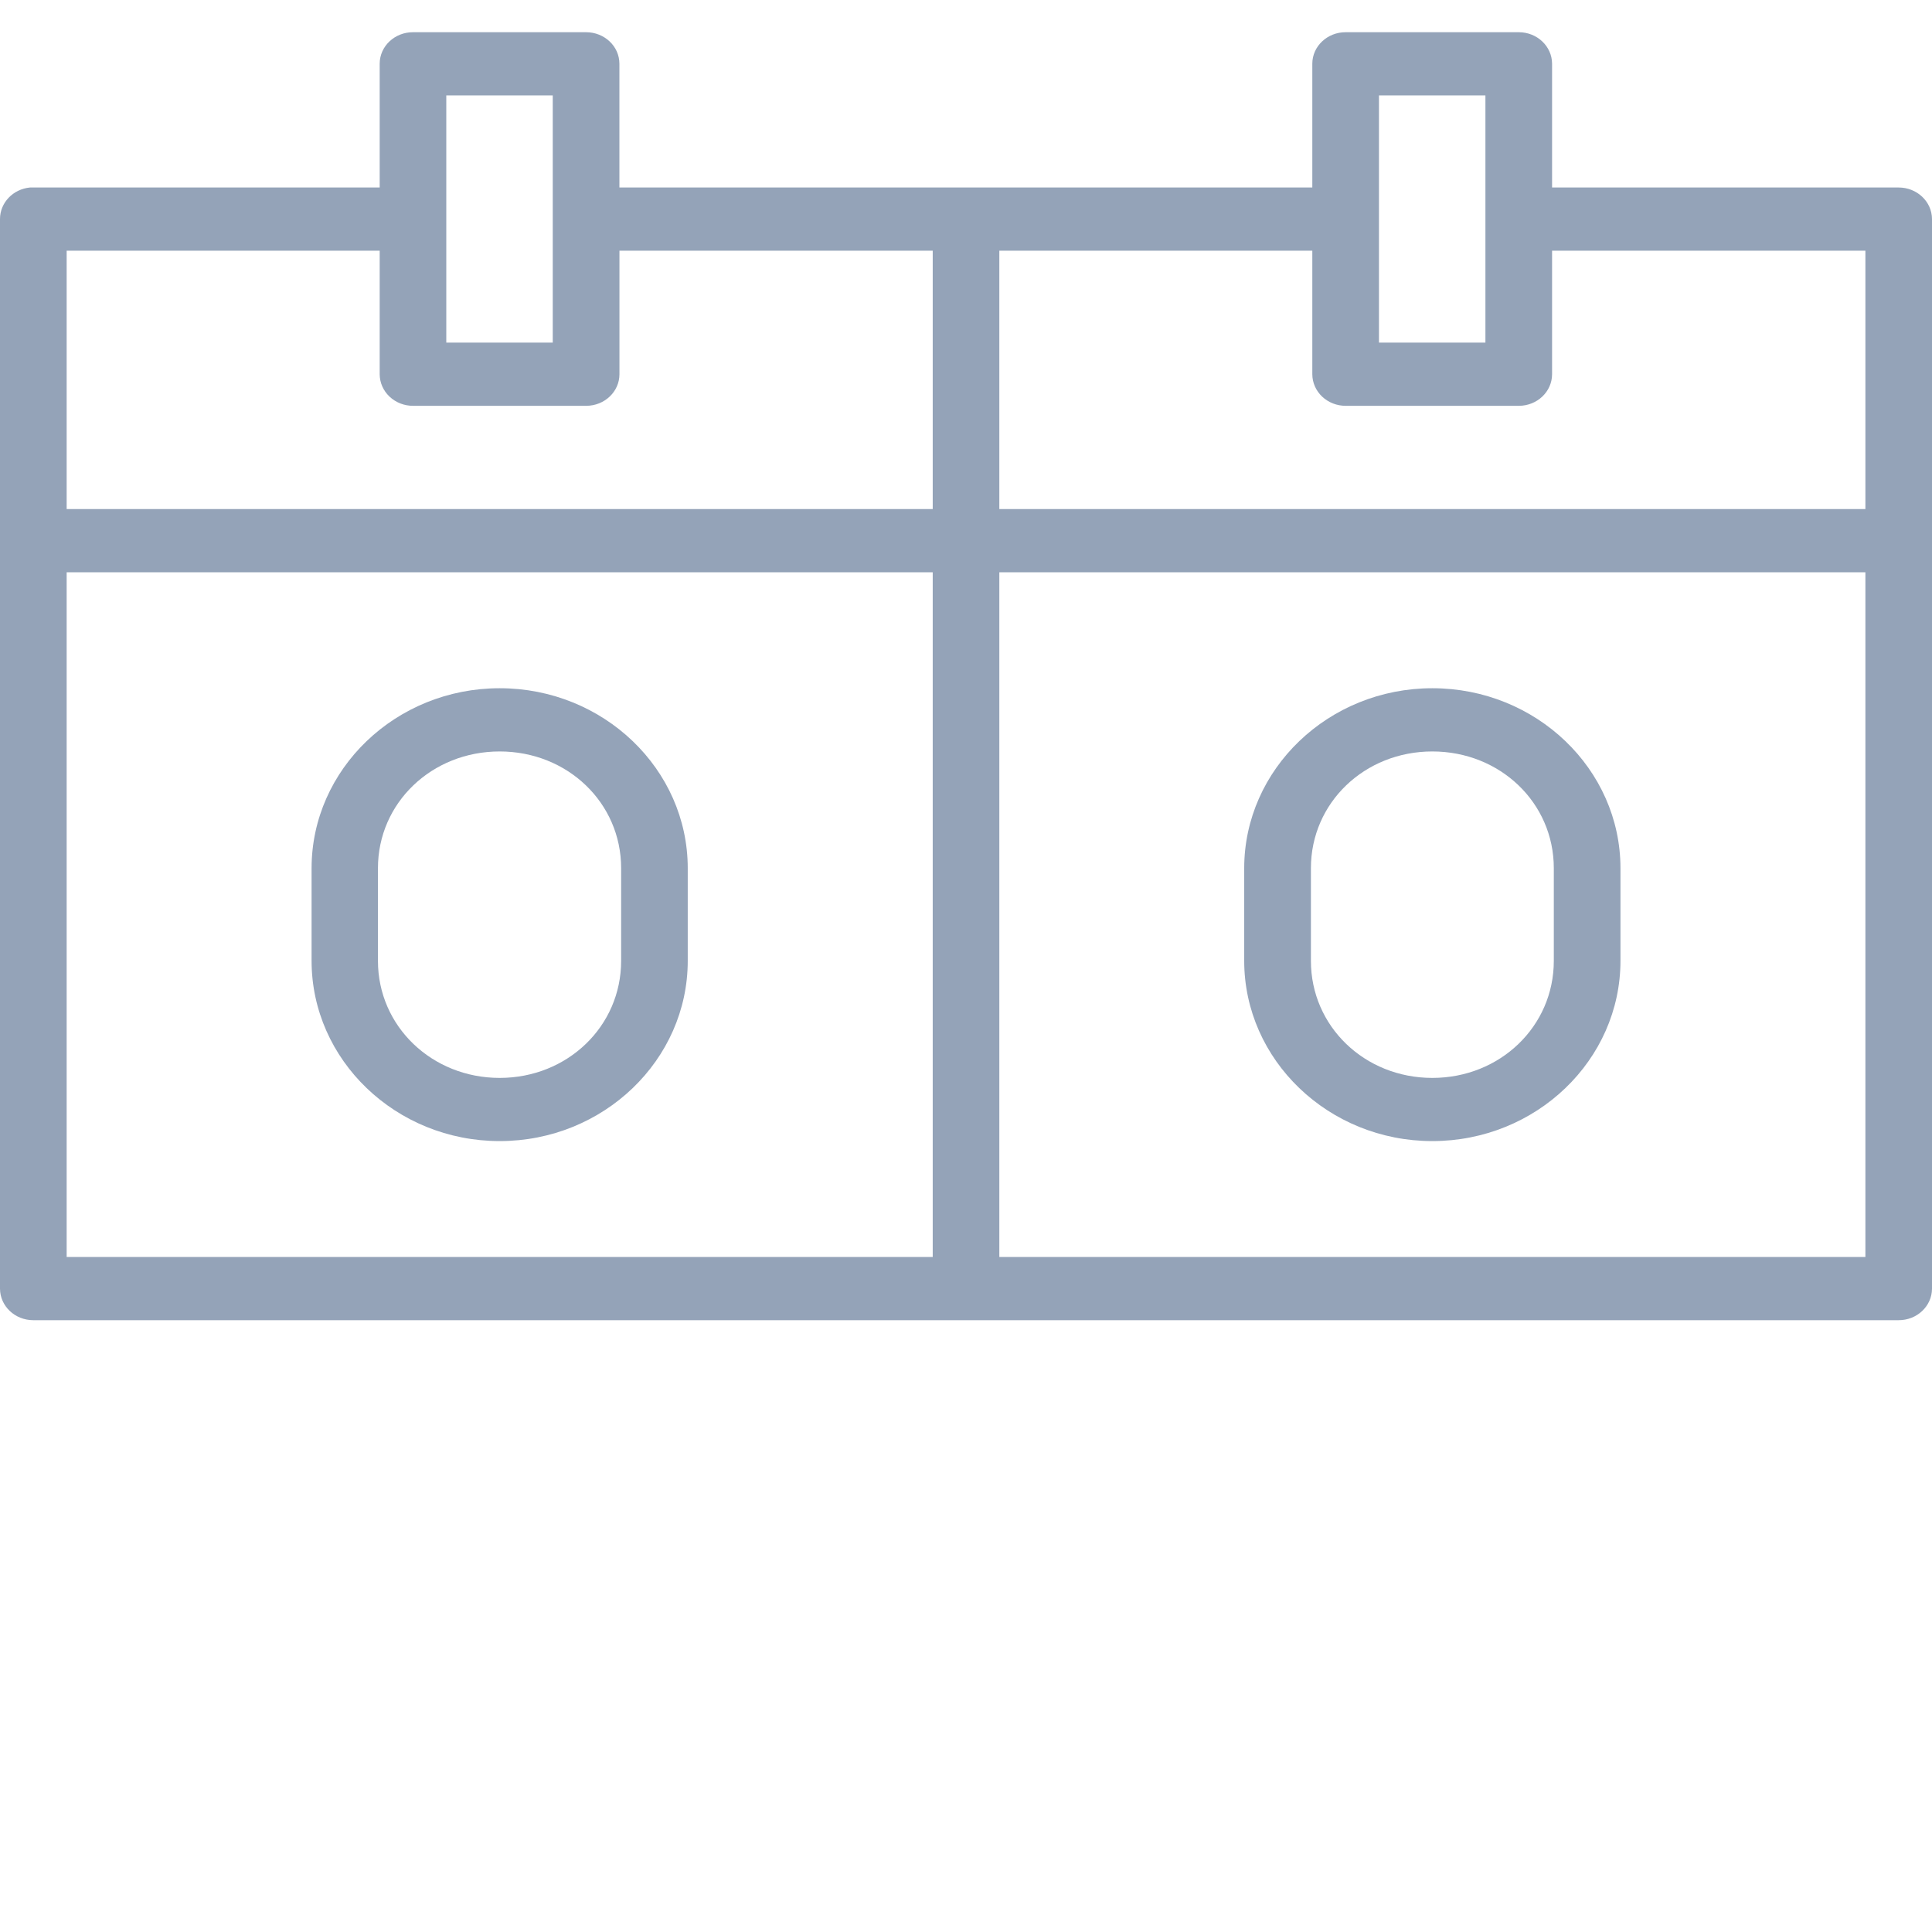
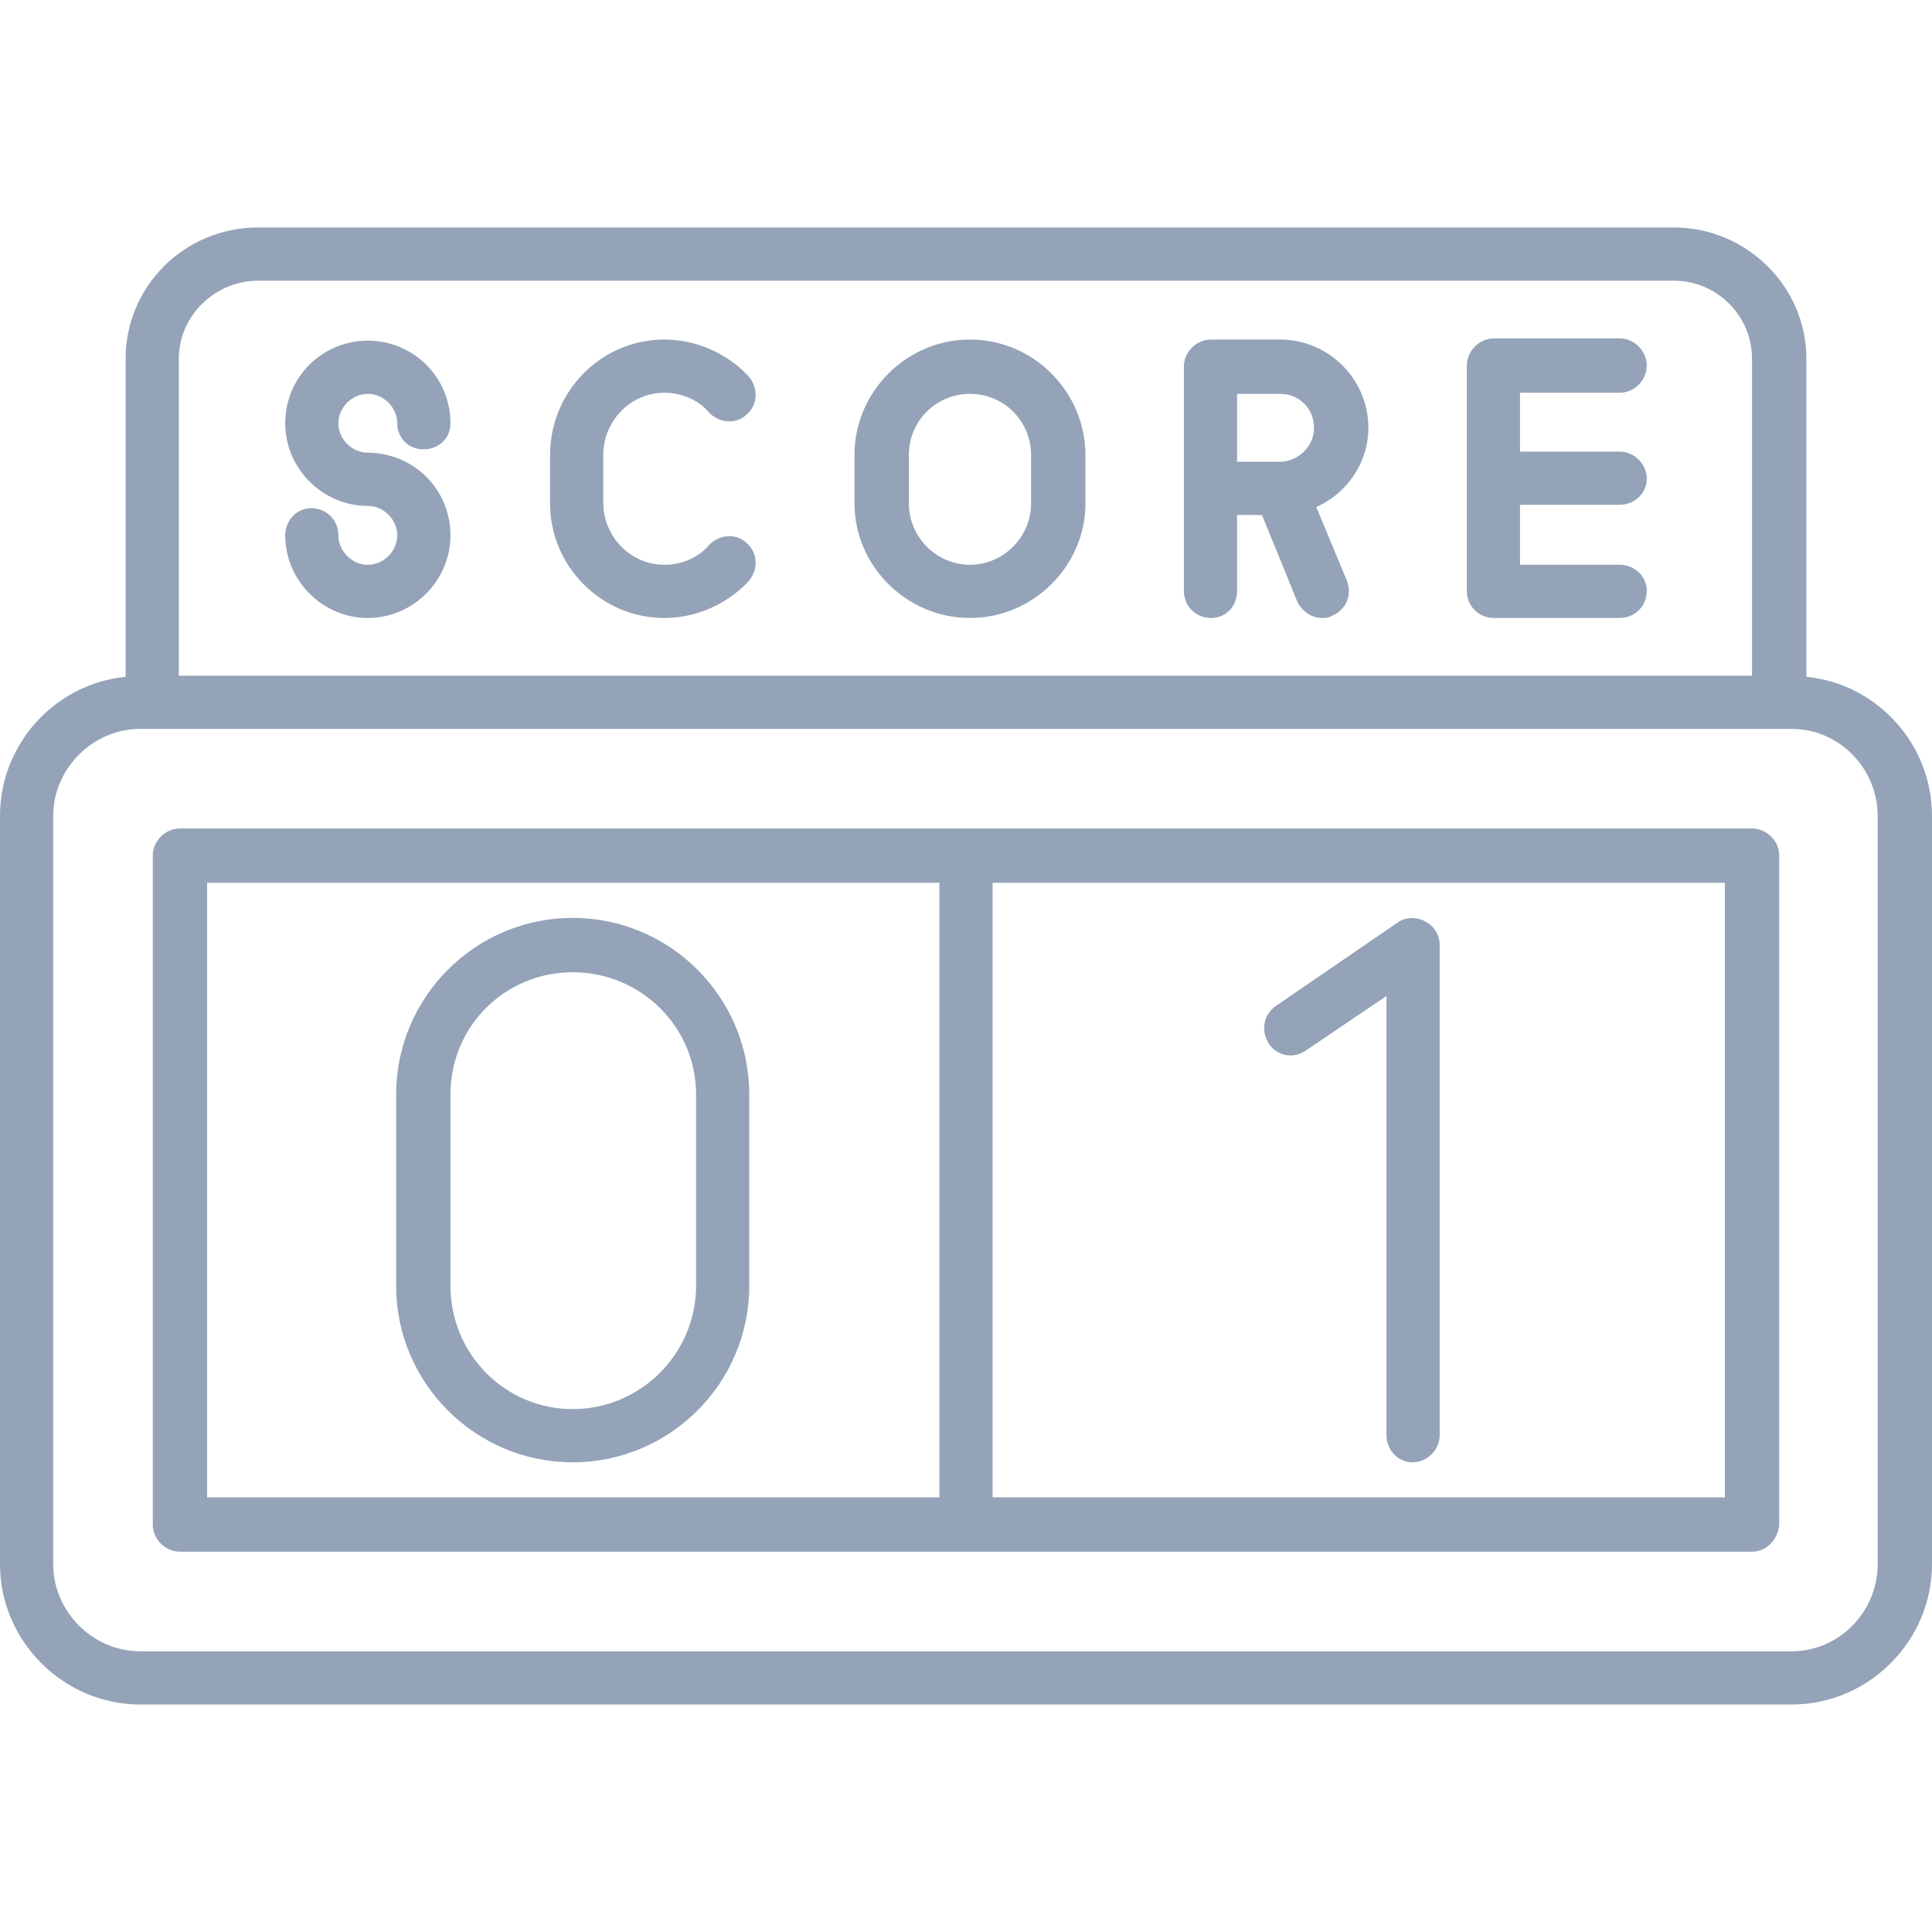
- <svg xmlns="http://www.w3.org/2000/svg" width="40" height="40" viewBox="0 0 40 40" fill="none">
-   <path d="M8.553 0.667C8.172 0.665 7.862 0.957 7.861 1.318V3.882H0.687C0.665 3.881 0.643 3.881 0.621 3.882C0.268 3.916 -0 4.198 2.63696e-07 4.534V26.682C0.002 27.041 0.308 27.332 0.687 27.333H39.308C39.688 27.335 39.998 27.043 40 26.682V4.534C39.998 4.173 39.688 3.881 39.308 3.882H32.134V1.318C32.132 0.959 31.825 0.668 31.447 0.667H27.862C27.482 0.665 27.171 0.957 27.17 1.318V3.882H12.824V1.318C12.823 0.958 12.515 0.668 12.136 0.667H8.553ZM9.24 1.975H11.444V7.093H9.24L9.24 1.975ZM28.55 1.975H30.754V7.093H28.55V1.975ZM1.38 5.19H7.861V7.749C7.862 7.923 7.935 8.089 8.065 8.212C8.195 8.334 8.37 8.403 8.554 8.402H12.137C12.516 8.401 12.824 8.11 12.825 7.749V5.19H19.311V10.54H1.38L1.38 5.19ZM20.69 5.19H27.17V7.749C27.171 7.923 27.244 8.089 27.374 8.212C27.504 8.334 27.68 8.403 27.863 8.402H31.447C31.826 8.401 32.133 8.109 32.134 7.749V5.19H38.621V10.54H20.69L20.69 5.19ZM1.38 11.849H19.311V26.025H1.38V11.849ZM20.69 11.849H38.621V26.025H20.69V11.849ZM10.345 14.249C8.195 14.249 6.451 15.925 6.451 17.976V19.893C6.451 21.945 8.195 23.625 10.345 23.625C12.496 23.625 14.239 21.945 14.239 19.893V17.976C14.239 15.925 12.496 14.249 10.345 14.249ZM29.655 14.249C27.505 14.249 25.76 15.925 25.76 17.976V19.893C25.76 21.945 27.505 23.625 29.655 23.625C31.806 23.625 33.55 21.945 33.55 19.893V17.976C33.55 15.925 31.806 14.249 29.655 14.249ZM10.345 15.558C11.747 15.558 12.86 16.619 12.86 17.976V19.893C12.86 21.25 11.747 22.317 10.345 22.317C8.944 22.317 7.825 21.25 7.825 19.893V17.976C7.825 16.619 8.943 15.558 10.345 15.558ZM29.655 15.558C31.057 15.558 32.17 16.619 32.17 17.976V19.893C32.17 21.25 31.057 22.317 29.655 22.317C28.254 22.317 27.141 21.25 27.141 19.893V17.976C27.141 16.619 28.254 15.558 29.655 15.558Z" fill="#94A3B8" />
+ <svg xmlns="http://www.w3.org/2000/svg" width="52" height="52" viewBox="0 0 52 52" fill="none">
+   <path fill-rule="evenodd" clip-rule="evenodd" d="M38.018 39.358C37.622 39.358 37.317 39.023 37.317 38.627V26.807L35.154 28.27C34.819 28.513 34.362 28.422 34.149 28.087C33.936 27.752 33.996 27.325 34.332 27.081L37.622 24.827C37.835 24.675 38.139 24.675 38.353 24.797C38.596 24.919 38.749 25.162 38.749 25.436V38.627C38.749 39.023 38.414 39.358 38.018 39.358ZM43.592 16.633H40.211C39.815 16.633 39.48 16.328 39.48 15.902V12.886V9.84C39.48 9.443 39.815 9.108 40.211 9.108H43.592C43.988 9.108 44.323 9.443 44.323 9.84C44.323 10.236 43.988 10.571 43.592 10.571H40.911V12.155H43.592C43.988 12.155 44.323 12.49 44.323 12.886C44.323 13.282 43.988 13.586 43.592 13.586H40.911V15.201H43.592C43.988 15.201 44.323 15.506 44.323 15.902C44.323 16.328 43.988 16.633 43.592 16.633ZM9.9 16.633C8.682 16.633 7.677 15.627 7.677 14.409C7.677 14.013 7.981 13.678 8.377 13.678C8.804 13.678 9.108 14.013 9.108 14.409C9.108 14.835 9.474 15.201 9.9 15.201C10.327 15.201 10.692 14.835 10.692 14.409C10.692 13.982 10.327 13.617 9.9 13.617C8.682 13.617 7.677 12.612 7.677 11.393C7.677 10.144 8.682 9.169 9.9 9.169C11.119 9.169 12.124 10.144 12.124 11.393C12.124 11.789 11.82 12.094 11.393 12.094C10.997 12.094 10.692 11.789 10.692 11.393C10.692 10.967 10.327 10.601 9.9 10.601C9.474 10.601 9.108 10.967 9.108 11.393C9.108 11.82 9.474 12.185 9.9 12.185C11.119 12.185 12.124 13.16 12.124 14.409C12.124 15.627 11.119 16.633 9.9 16.633ZM32.595 16.633C32.199 16.633 31.864 16.328 31.864 15.902V13.16V9.87C31.864 9.474 32.199 9.139 32.595 9.139H34.453C35.763 9.139 36.83 10.205 36.83 11.515C36.83 12.459 36.251 13.282 35.428 13.647L36.251 15.627C36.403 16.023 36.22 16.419 35.855 16.572C35.763 16.633 35.672 16.633 35.581 16.633C35.306 16.633 35.032 16.45 34.91 16.176L33.966 13.861H33.296V15.902C33.296 16.328 32.991 16.633 32.595 16.633ZM33.296 12.429H34.392H34.484C34.971 12.398 35.367 12.002 35.367 11.515C35.367 10.997 34.971 10.601 34.453 10.601H33.296V12.429ZM26.107 16.633C24.401 16.633 22.999 15.231 22.999 13.556V12.246C22.999 10.54 24.401 9.139 26.107 9.139C27.812 9.139 29.214 10.54 29.214 12.246V13.556C29.214 15.231 27.812 16.633 26.107 16.633ZM26.107 10.601C25.193 10.601 24.462 11.332 24.462 12.246V13.556C24.462 14.439 25.193 15.201 26.107 15.201C27.02 15.201 27.752 14.439 27.752 13.556V12.246C27.752 11.332 27.02 10.601 26.107 10.601ZM17.882 16.633C16.176 16.633 14.805 15.231 14.805 13.556V12.246C14.805 10.54 16.176 9.139 17.882 9.139C18.735 9.139 19.557 9.504 20.136 10.114C20.41 10.418 20.41 10.875 20.105 11.149C19.831 11.424 19.374 11.393 19.1 11.119C18.796 10.753 18.339 10.571 17.882 10.571C16.968 10.571 16.237 11.332 16.237 12.246V13.525C16.237 14.439 16.968 15.201 17.882 15.201C18.339 15.201 18.796 15.018 19.1 14.653C19.374 14.379 19.831 14.348 20.105 14.622C20.41 14.896 20.41 15.353 20.136 15.658C19.557 16.267 18.735 16.633 17.882 16.633ZM48.223 45.877H3.777C1.706 45.877 0 44.171 0 42.1V21.964C0 20.014 1.493 18.4 3.381 18.217V9.657C3.381 7.707 4.965 6.123 6.946 6.123H45.054C47.004 6.123 48.619 7.707 48.619 9.657V18.217C50.507 18.4 52 20.014 52 21.964V42.1C52 44.171 50.294 45.877 48.223 45.877ZM3.777 19.618C2.498 19.618 1.432 20.684 1.432 21.964V42.1C1.432 43.379 2.498 44.445 3.777 44.445H48.223C49.502 44.445 50.538 43.379 50.538 42.1V21.964C50.538 20.684 49.502 19.618 48.223 19.618H3.777ZM47.156 41.764H4.844C4.448 41.764 4.112 41.429 4.112 41.033V23.03C4.112 22.634 4.448 22.299 4.844 22.299H25.985H26.015H47.156C47.552 22.299 47.888 22.634 47.888 23.03V41.033C47.857 41.429 47.552 41.764 47.156 41.764ZM5.575 40.302H25.284V23.761H5.575V40.302ZM26.716 40.302H46.425V23.761H26.716V40.302ZM4.813 18.186H47.156V9.657C47.156 8.499 46.212 7.555 45.054 7.555H6.946C5.788 7.555 4.813 8.499 4.813 9.657V18.186ZM15.414 39.358C12.794 39.358 10.662 37.226 10.662 34.606V29.458C10.662 26.838 12.794 24.705 15.414 24.705C18.034 24.705 20.166 26.838 20.166 29.458V34.606C20.166 37.226 18.034 39.358 15.414 39.358ZM15.414 26.168C13.586 26.168 12.124 27.63 12.124 29.458V34.606C12.124 36.434 13.586 37.926 15.414 37.926C17.242 37.926 18.735 36.434 18.735 34.606V29.458C18.735 27.63 17.242 26.168 15.414 26.168Z" fill="#94A3B8" />
</svg>
